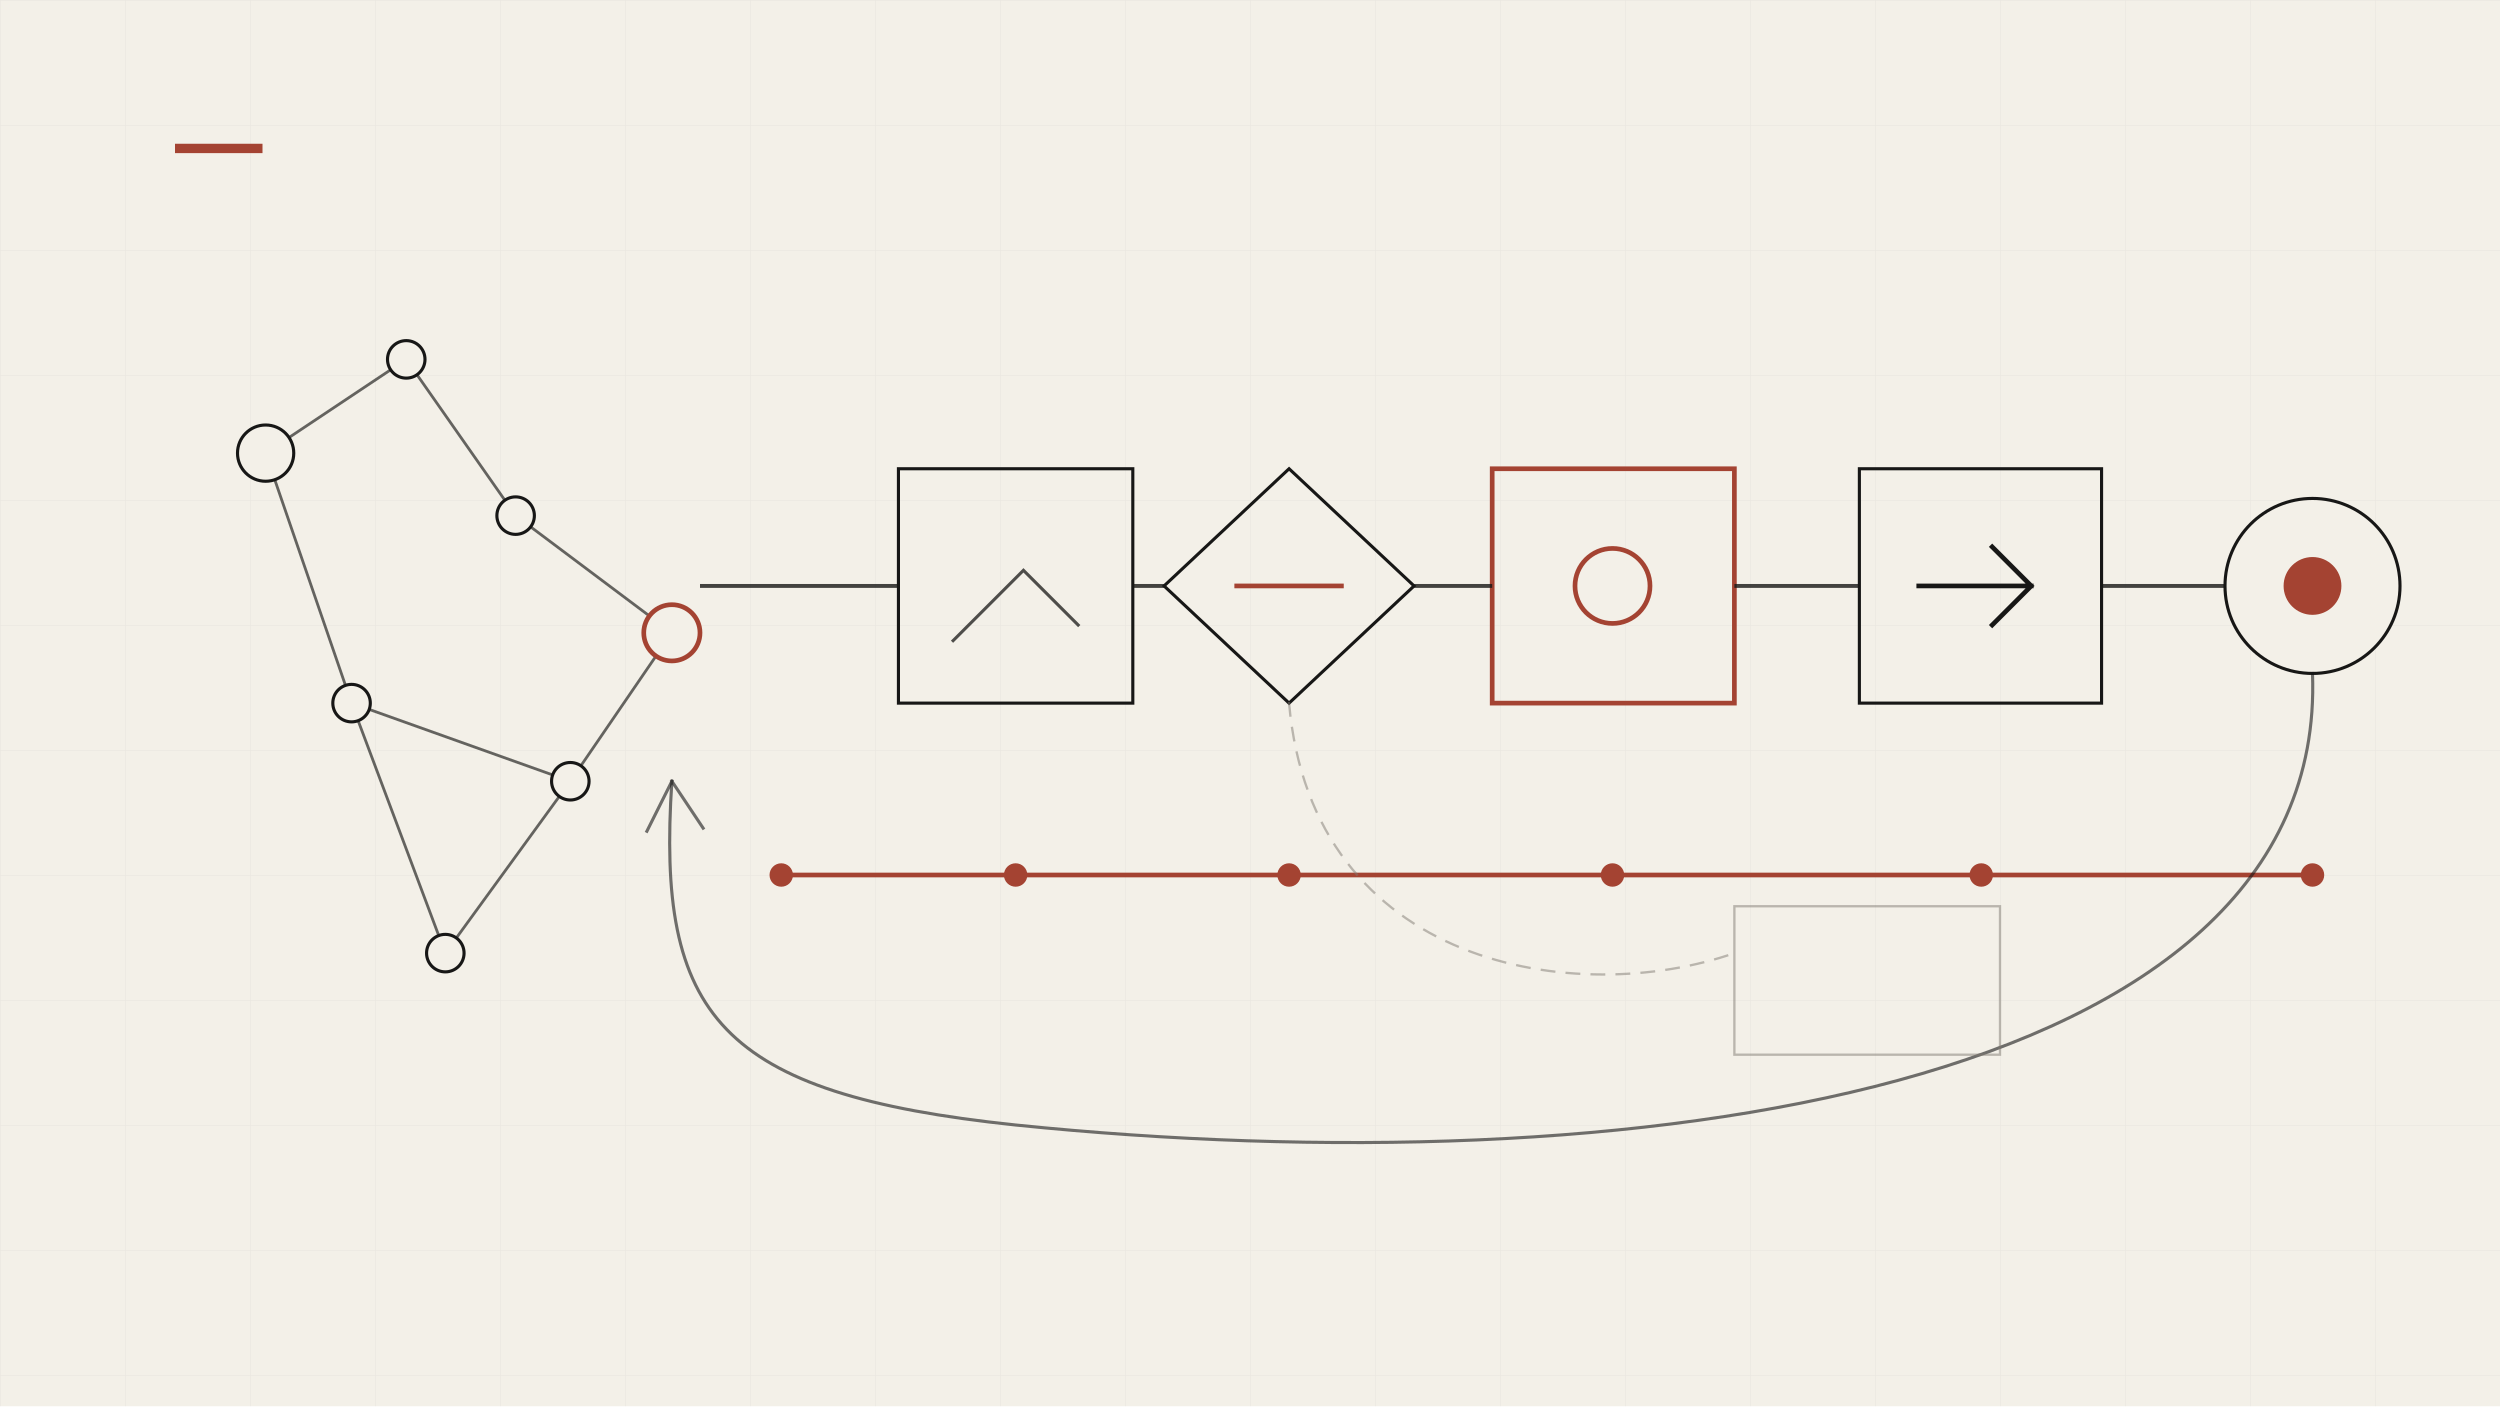
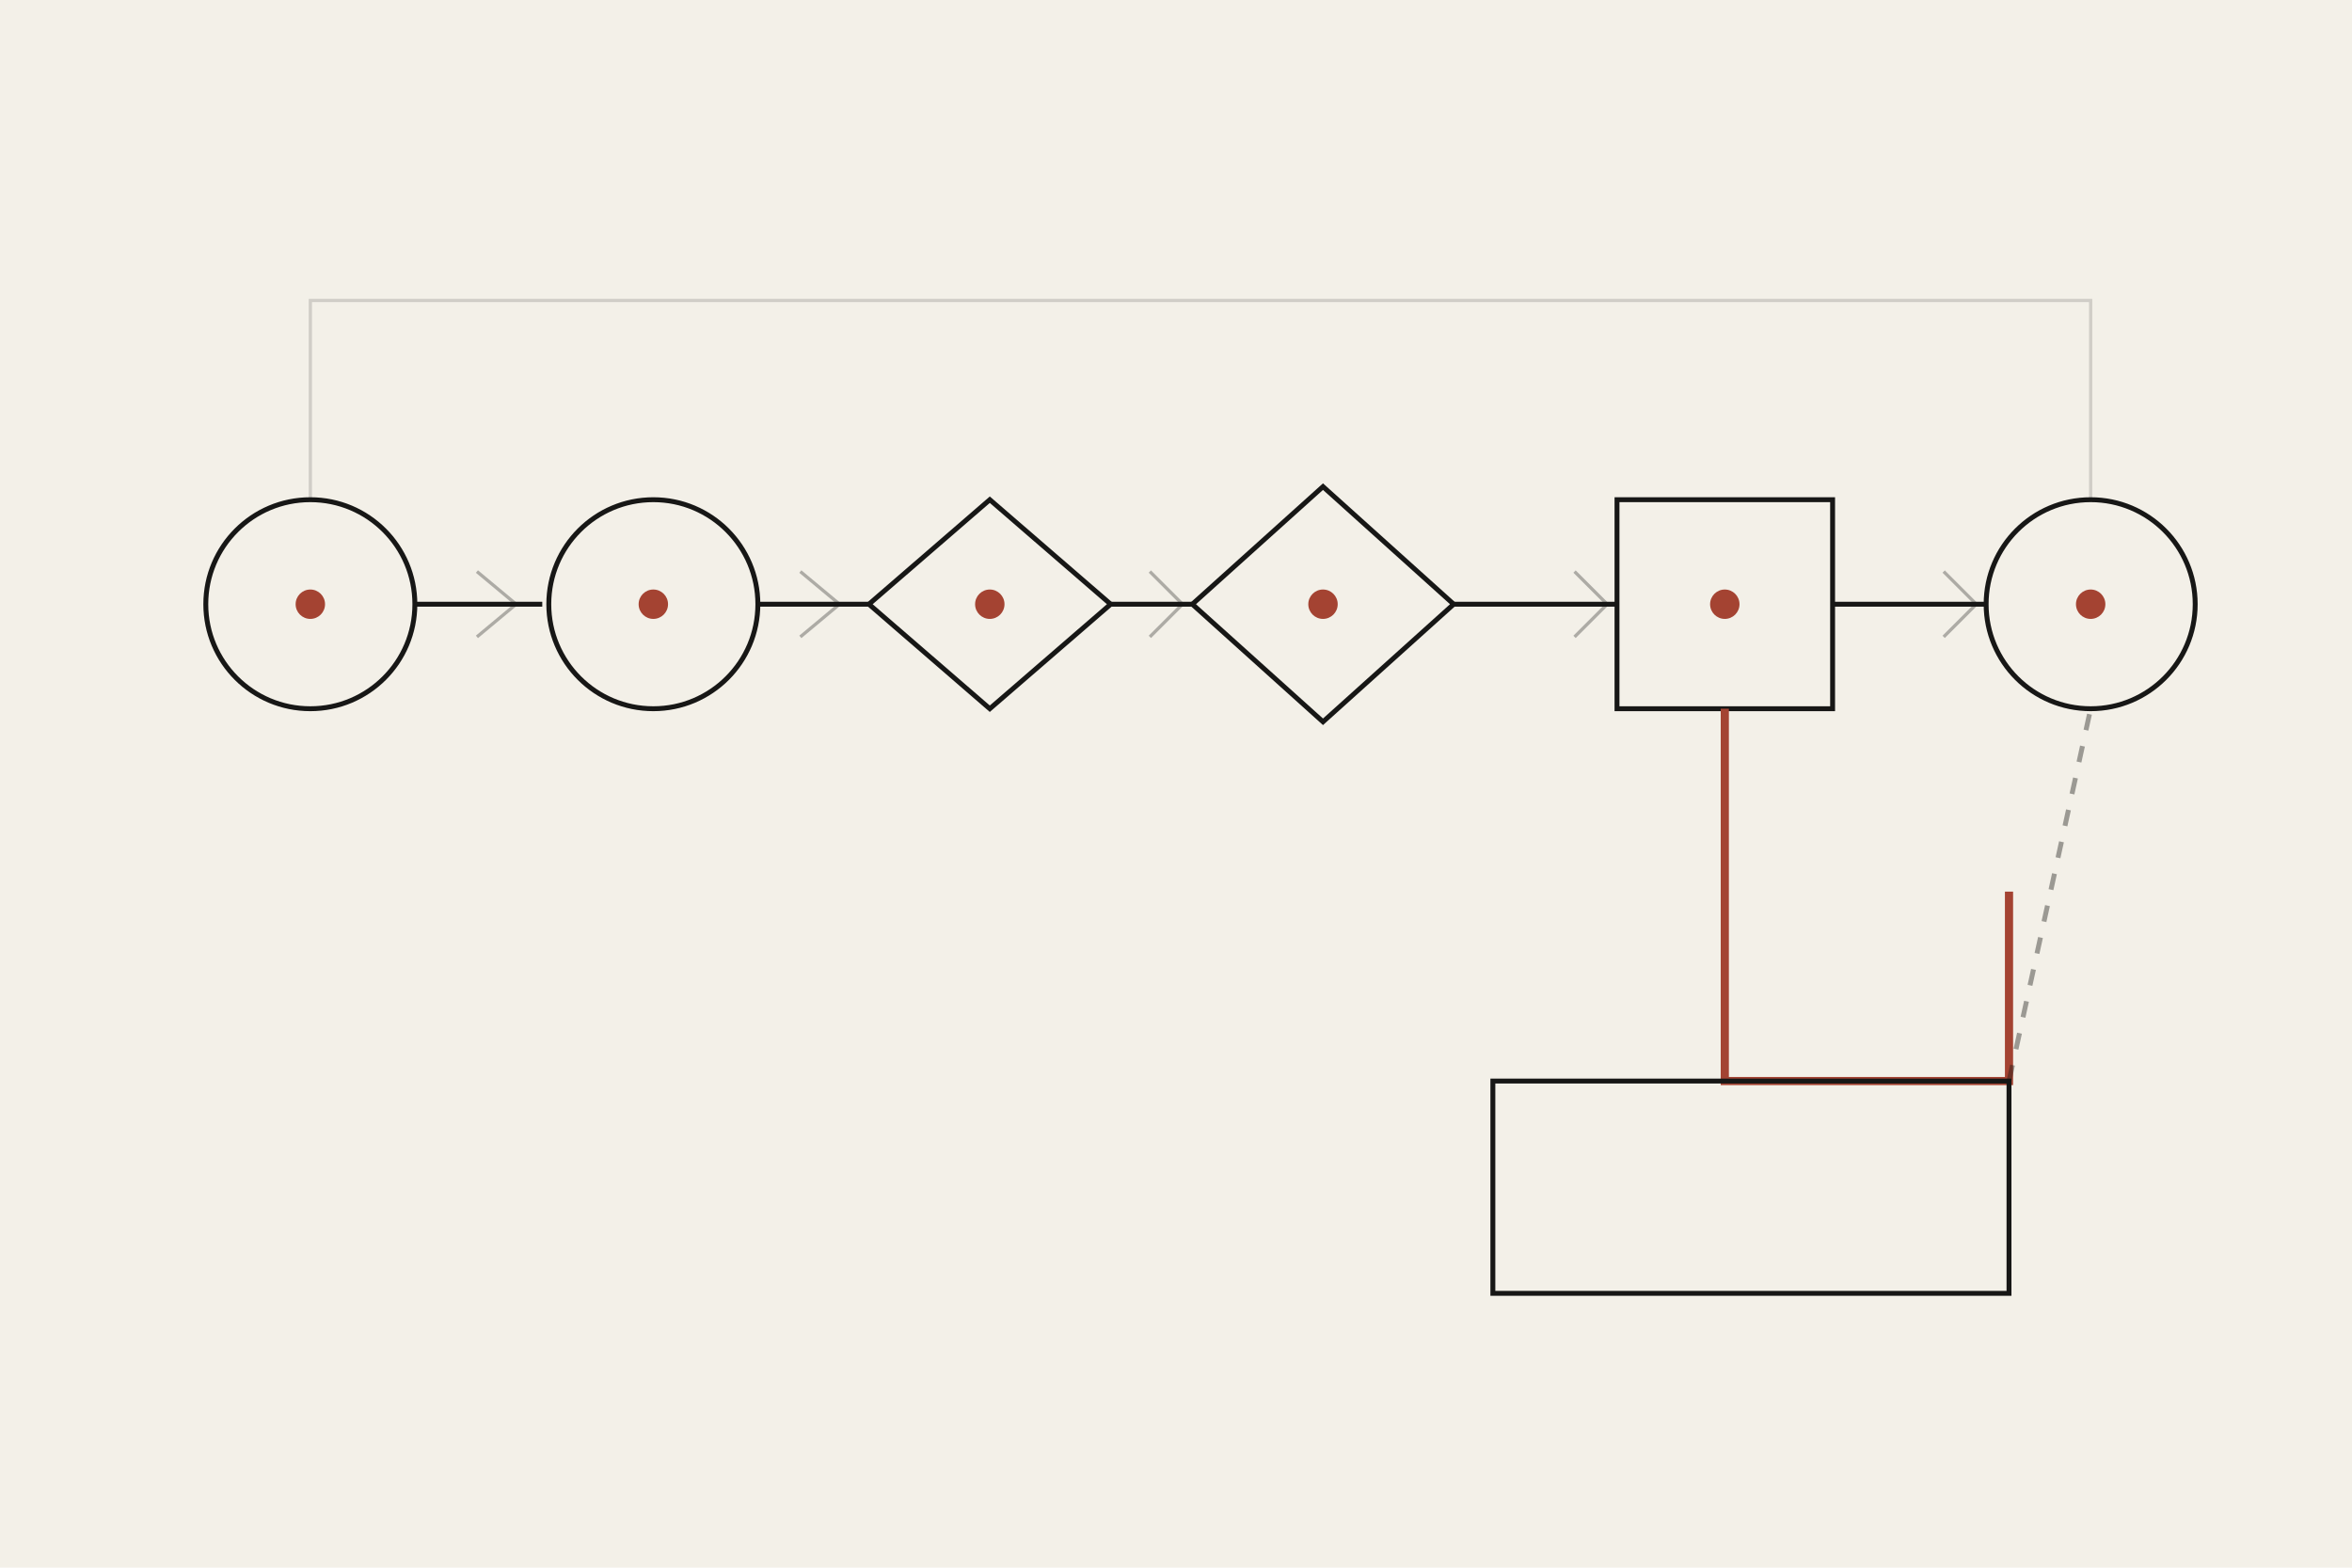
- <svg xmlns="http://www.w3.org/2000/svg" width="1600" height="900" viewBox="0 0 1600 900">
-   <defs>
-     <pattern id="a" width="80" height="80" patternUnits="userSpaceOnUse">
-       <path d="M80 0H0V80" fill="none" stroke="#171716" stroke-opacity=".035" />
-     </pattern>
-   </defs>
-   <rect width="1600" height="900" fill="#F3F0E8" />
-   <rect width="1600" height="900" fill="url(#a)" />
-   <rect x="112" y="92" width="56" height="6" fill="#A44332" />
-   <line x1="170" x2="260" y1="290" y2="230" stroke="#171716" stroke-opacity=".65" stroke-width="1.8" />
-   <line x1="260" x2="330" y1="230" y2="330" stroke="#171716" stroke-opacity=".65" stroke-width="1.8" />
-   <line x1="170" x2="225" y1="290" y2="450" stroke="#171716" stroke-opacity=".65" stroke-width="1.8" />
-   <line x1="225" x2="365" y1="450" y2="500" stroke="#171716" stroke-opacity=".65" stroke-width="1.8" />
-   <line x1="330" x2="430" y1="330" y2="405" stroke="#171716" stroke-opacity=".65" stroke-width="1.8" />
-   <line x1="430" x2="365" y1="405" y2="500" stroke="#171716" stroke-opacity=".65" stroke-width="1.8" />
-   <line x1="225" x2="285" y1="450" y2="610" stroke="#171716" stroke-opacity=".65" stroke-width="1.8" />
-   <line x1="285" x2="365" y1="610" y2="500" stroke="#171716" stroke-opacity=".65" stroke-width="1.8" />
-   <circle cx="170" cy="290" r="18" fill="#F3F0E8" stroke="#171716" stroke-width="2" />
-   <circle cx="260" cy="230" r="12" fill="#F3F0E8" stroke="#171716" stroke-width="2" />
-   <circle cx="330" cy="330" r="12" fill="#F3F0E8" stroke="#171716" stroke-width="2" />
-   <circle cx="225" cy="450" r="12" fill="#F3F0E8" stroke="#171716" stroke-width="2" />
-   <circle cx="365" cy="500" r="12" fill="#F3F0E8" stroke="#171716" stroke-width="2" />
-   <circle cx="285" cy="610" r="12" fill="#F3F0E8" stroke="#171716" stroke-width="2" />
-   <circle cx="430" cy="405" r="18" fill="#F3F0E8" stroke="#A44332" stroke-width="3" />
-   <rect x="575" y="300" width="150" height="150" rx="0" fill="none" stroke="#171716" stroke-width="2" />
-   <path d="m610 410 45-45 35 35" fill="none" stroke="#171716" stroke-linecap="square" stroke-opacity=".75" stroke-width="2" />
-   <polygon points="825 300 905 375 825 450 745 375" fill="none" stroke="#171716" stroke-width="2" />
-   <line x1="790" x2="860" y1="375" y2="375" stroke="#A44332" stroke-width="3" />
-   <rect x="955" y="300" width="155" height="150" rx="0" fill="none" stroke="#A44332" stroke-width="3" />
-   <circle cx="1032" cy="375" r="24" fill="#F3F0E8" stroke="#A44332" stroke-width="3" />
-   <rect x="1190" y="300" width="155" height="150" rx="0" fill="none" stroke="#171716" stroke-width="2" />
-   <path d="m1228 375h72m-25-25 25 25-25 25" fill="none" stroke="#171716" stroke-linecap="square" stroke-width="3" />
-   <circle cx="1480" cy="375" r="56" fill="#F3F0E8" stroke="#171716" stroke-width="2" />
-   <circle cx="1480" cy="375" r="18" fill="#A44332" stroke="#A44332" />
-   <line x1="448" x2="575" y1="375" y2="375" stroke="#171716" stroke-opacity=".8" stroke-width="2.5" />
-   <line x1="725" x2="745" y1="375" y2="375" stroke="#171716" stroke-opacity=".8" stroke-width="2.5" />
-   <line x1="905" x2="955" y1="375" y2="375" stroke="#171716" stroke-opacity=".8" stroke-width="2.5" />
-   <line x1="1110" x2="1190" y1="375" y2="375" stroke="#171716" stroke-opacity=".8" stroke-width="2.5" />
-   <line x1="1345" x2="1424" y1="375" y2="375" stroke="#171716" stroke-opacity=".8" stroke-width="2.5" />
-   <circle cx="500" cy="560" r="7" fill="#A44332" stroke="#A44332" />
-   <circle cx="650" cy="560" r="7" fill="#A44332" stroke="#A44332" />
-   <circle cx="825" cy="560" r="7" fill="#A44332" stroke="#A44332" />
-   <circle cx="1032" cy="560" r="7" fill="#A44332" stroke="#A44332" />
-   <circle cx="1268" cy="560" r="7" fill="#A44332" stroke="#A44332" />
-   <circle cx="1480" cy="560" r="7" fill="#A44332" stroke="#A44332" />
-   <path d="m500 560h150 175 207 236 212" fill="none" stroke="#A44332" stroke-linecap="square" stroke-width="3" />
-   <path d="m1480 431c10 269-440 329-830 289-190-20-230-70-220-220" fill="none" stroke="#171716" stroke-linecap="square" stroke-opacity=".6" stroke-width="2" />
-   <path d="m430 500-16 32m16-32 20 30" fill="none" stroke="#171716" stroke-linecap="square" stroke-opacity=".6" stroke-width="2" />
-   <path d="m825 450c15 170 185 195 285 160" fill="none" stroke="#817B72" stroke-dasharray="8 8" stroke-linecap="square" stroke-opacity=".5" stroke-width="1.5" />
-   <rect x="1110" y="580" width="170" height="95" rx="0" fill="none" stroke="#817B72" stroke-opacity=".5" stroke-width="1.5" />
+ <svg xmlns="http://www.w3.org/2000/svg" viewBox="0 0 1440 960" width="1440" height="960">
+   <rect width="1440" height="960" fill="#F3F0E8" />
+   <g fill="none" stroke="#171716" stroke-width="3">
+     <circle cx="190" cy="370" r="64" />
+     <circle cx="400" cy="370" r="64" />
+     <path d="M606 306L680 370L606 434L532 370Z" />
+     <path d="M810 298L890 370L810 442L730 370Z" />
+     <rect x="990" y="306" width="132" height="128" />
+     <circle cx="1280" cy="370" r="64" />
+     <path d="M254 370H332M464 370H532M680 370H730M890 370H990M1122 370H1216" />
+   </g>
+   <g fill="#A44332">
+     <circle cx="190" cy="370" r="9" />
+     <circle cx="400" cy="370" r="9" />
+     <circle cx="606" cy="370" r="9" />
+     <circle cx="810" cy="370" r="9" />
+     <circle cx="1056" cy="370" r="9" />
+     <circle cx="1280" cy="370" r="9" />
+   </g>
+   <g stroke="#171716" stroke-opacity=".32" stroke-width="2">
+     <line x1="292" y1="350" x2="316" y2="370" />
+     <line x1="292" y1="390" x2="316" y2="370" />
+     <line x1="490" y1="350" x2="514" y2="370" />
+     <line x1="490" y1="390" x2="514" y2="370" />
+     <line x1="704" y1="350" x2="724" y2="370" />
+     <line x1="704" y1="390" x2="724" y2="370" />
+     <line x1="964" y1="350" x2="984" y2="370" />
+     <line x1="964" y1="390" x2="984" y2="370" />
+     <line x1="1190" y1="350" x2="1210" y2="370" />
+     <line x1="1190" y1="390" x2="1210" y2="370" />
+   </g>
+   <path d="M1056 434V662H1230V546" fill="none" stroke="#A44332" stroke-width="5" />
+   <rect x="914" y="662" width="316" height="130" fill="none" stroke="#171716" stroke-width="3" />
+   <path d="M1230 662L1280 434" fill="none" stroke="#171716" stroke-opacity=".4" stroke-width="3" stroke-dasharray="10 10" />
+   <path d="M190 306V184H1280V306" fill="none" stroke="#171716" stroke-opacity=".16" stroke-width="2" />
</svg>
